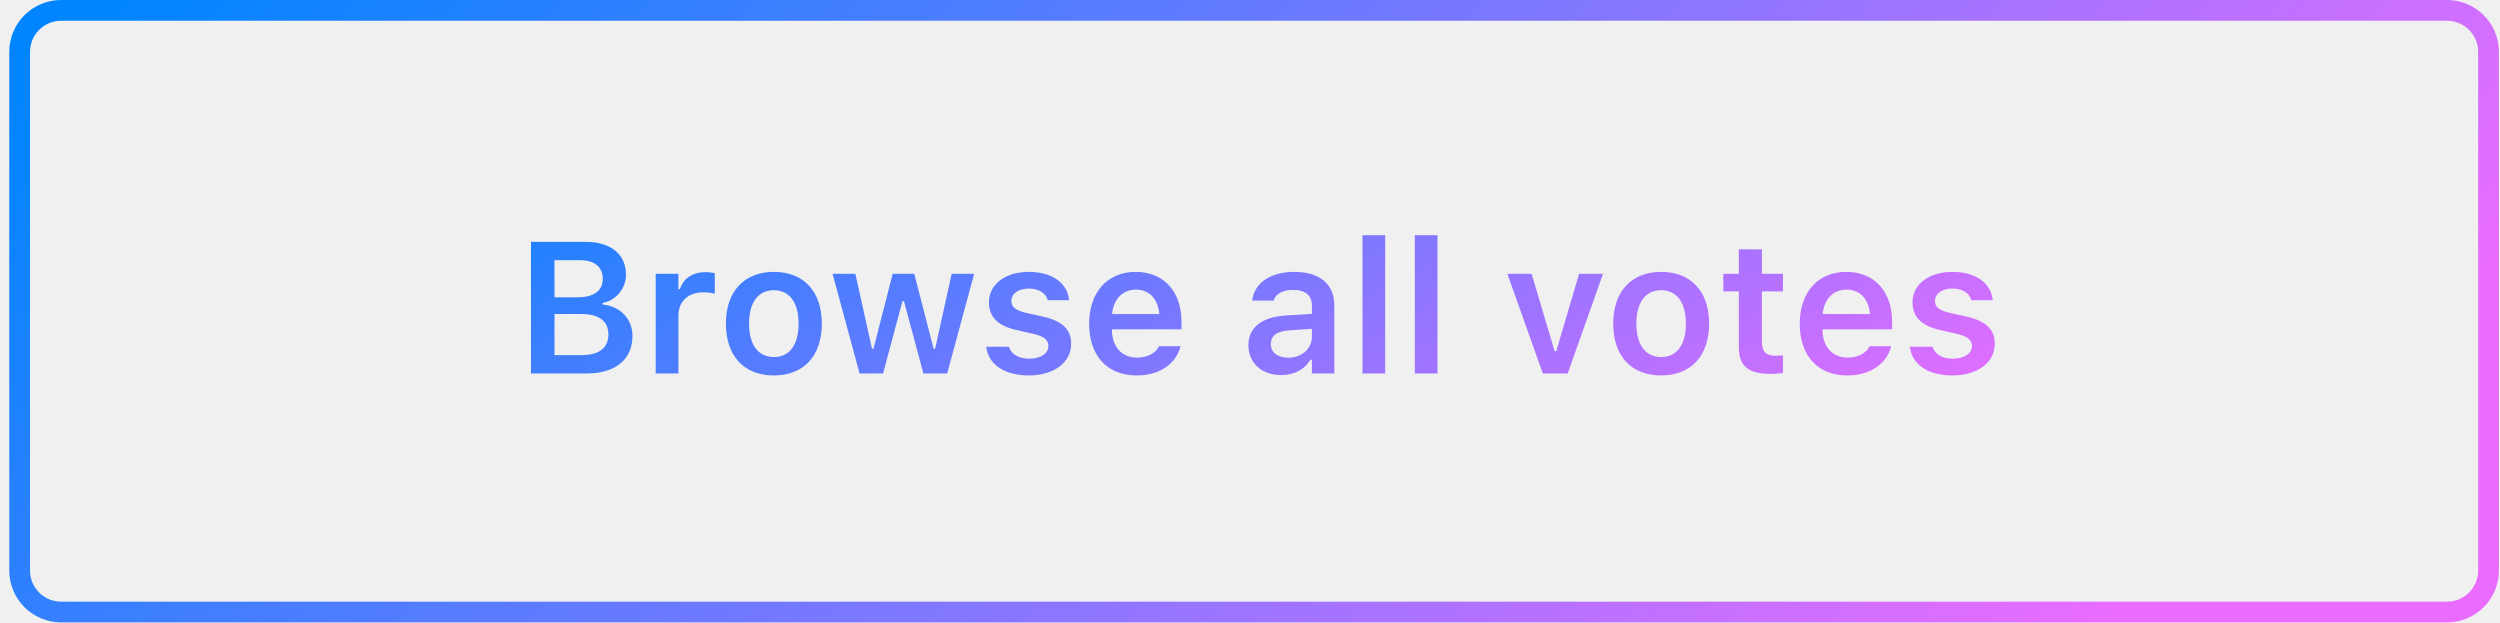
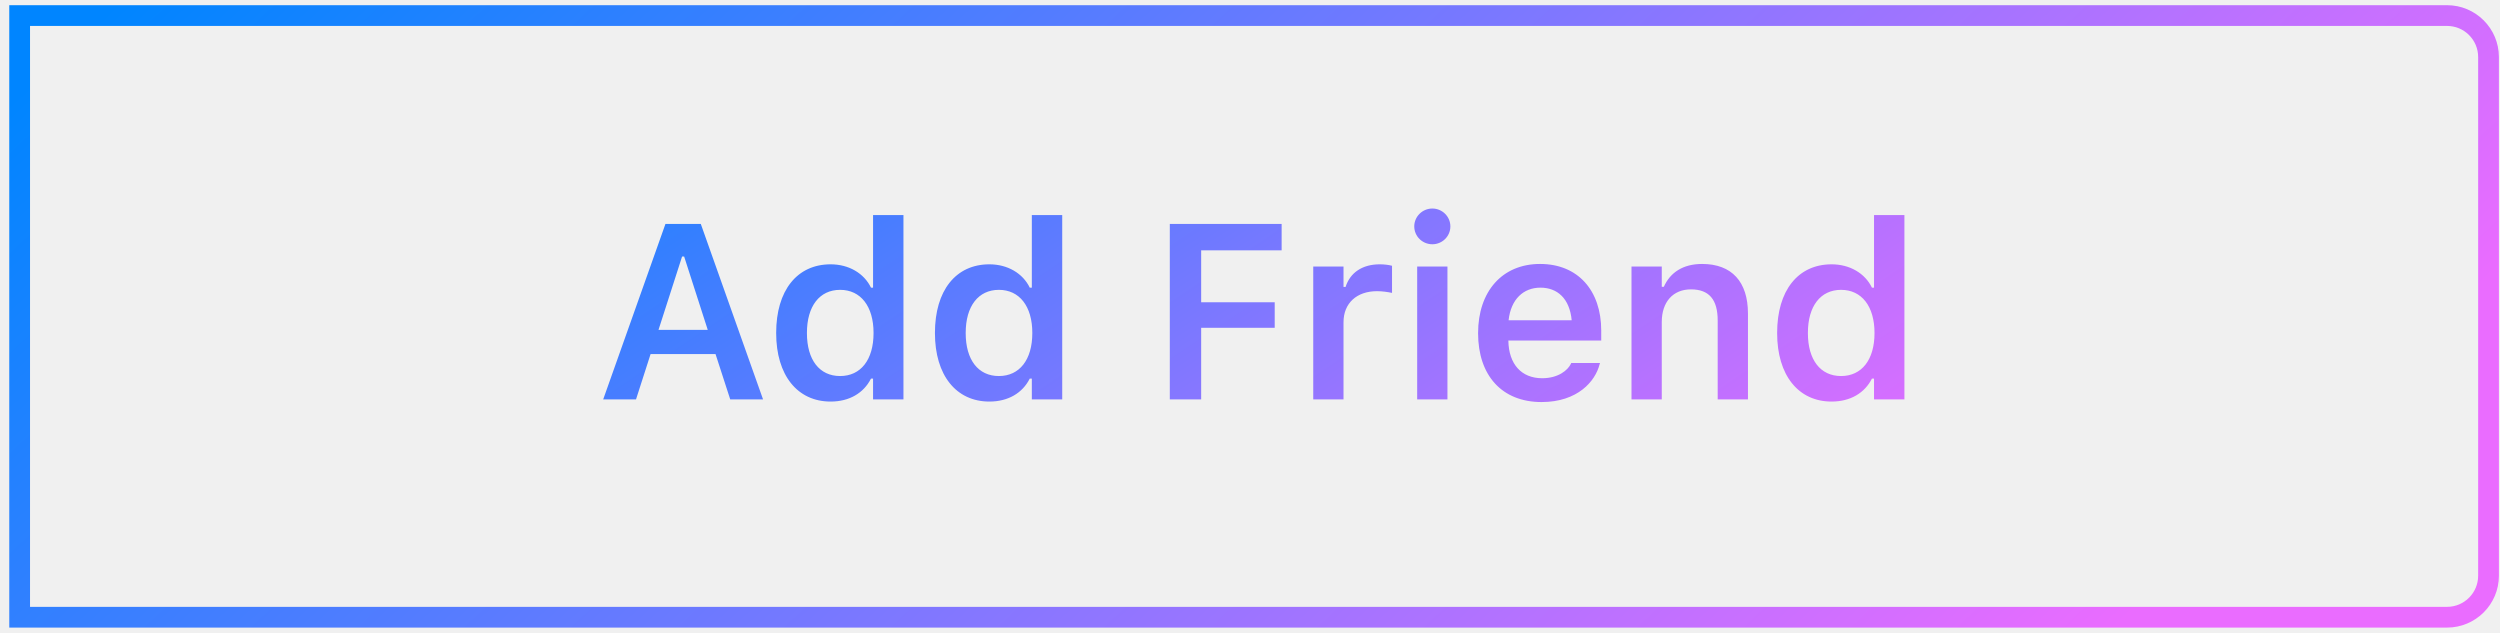
- <svg xmlns="http://www.w3.org/2000/svg" width="241" height="60" viewBox="0 0 241 60" fill="none">
-   <g clip-path="url(#clip0_511977_725)">
-     <rect x="1.894" y="1" width="238" height="58" rx="4" stroke="url(#paint0_linear_511977_725)" stroke-width="2" />
-     <path d="M51.187 36H56.61C59.317 36 60.969 34.629 60.969 32.405V32.388C60.969 30.744 59.791 29.514 58.086 29.355V29.197C59.361 28.995 60.345 27.817 60.345 26.49V26.473C60.345 24.53 58.895 23.317 56.487 23.317H51.187V36ZM55.933 25.084C57.304 25.084 58.104 25.743 58.104 26.868V26.886C58.104 28.037 57.251 28.661 55.643 28.661H53.454V25.084H55.933ZM56.003 30.27C57.735 30.27 58.649 30.946 58.649 32.23V32.247C58.649 33.539 57.761 34.233 56.091 34.233H53.454V30.27H56.003ZM63.21 36H65.399V30.419C65.399 29.048 66.357 28.178 67.816 28.178C68.194 28.178 68.554 28.23 68.906 28.301V26.341C68.695 26.279 68.352 26.235 68.018 26.235C66.752 26.235 65.873 26.842 65.548 27.87H65.399V26.394H63.21V36ZM74.601 36.193C77.475 36.193 79.224 34.312 79.224 31.201V31.184C79.224 28.09 77.466 26.209 74.601 26.209C71.744 26.209 69.978 28.099 69.978 31.184V31.201C69.978 34.312 71.718 36.193 74.601 36.193ZM74.601 34.418C73.08 34.418 72.21 33.231 72.21 31.21V31.192C72.21 29.171 73.08 27.976 74.601 27.976C76.112 27.976 76.983 29.171 76.983 31.192V31.21C76.983 33.231 76.121 34.418 74.601 34.418ZM82.862 36H85.13L86.993 29.039H87.143L89.015 36H91.309L93.91 26.394H91.74L90.149 33.609H89.999L88.136 26.394H86.053L84.207 33.609H84.058L82.458 26.394H80.261L82.862 36ZM99.184 36.193C101.548 36.193 103.262 34.972 103.262 33.144V33.126C103.262 31.729 102.374 30.929 100.493 30.507L98.938 30.164C97.901 29.927 97.496 29.584 97.496 29.021V29.013C97.496 28.292 98.2 27.817 99.175 27.817C100.203 27.817 100.836 28.31 100.994 28.916L101.003 28.942H103.06V28.925C102.919 27.369 101.522 26.209 99.184 26.209C96.916 26.209 95.334 27.404 95.334 29.136V29.145C95.334 30.56 96.204 31.421 98.032 31.825L99.588 32.177C100.643 32.414 101.065 32.783 101.065 33.346V33.363C101.065 34.084 100.309 34.576 99.219 34.576C98.129 34.576 97.487 34.11 97.259 33.442L97.25 33.425H95.079V33.442C95.264 35.068 96.74 36.193 99.184 36.193ZM109.581 36.193C112.192 36.193 113.475 34.69 113.782 33.451L113.809 33.372H111.726L111.699 33.434C111.489 33.873 110.812 34.471 109.625 34.471C108.14 34.471 107.208 33.469 107.182 31.746H113.897V31.025C113.897 28.125 112.209 26.209 109.476 26.209C106.742 26.209 104.993 28.186 104.993 31.21V31.219C104.993 34.277 106.725 36.193 109.581 36.193ZM109.502 27.923C110.724 27.923 111.612 28.705 111.761 30.278H107.199C107.366 28.749 108.281 27.923 109.502 27.923ZM123.503 36.158C124.769 36.158 125.788 35.613 126.316 34.682H126.465V36H128.627V29.435C128.627 27.404 127.239 26.209 124.769 26.209C122.484 26.209 120.937 27.281 120.726 28.898L120.717 28.977H122.782L122.791 28.942C123.011 28.31 123.661 27.949 124.663 27.949C125.841 27.949 126.465 28.477 126.465 29.435V30.261L123.995 30.41C121.657 30.551 120.348 31.553 120.348 33.267V33.284C120.348 35.033 121.675 36.158 123.503 36.158ZM122.51 33.179V33.161C122.51 32.37 123.081 31.922 124.303 31.843L126.465 31.702V32.476C126.465 33.618 125.49 34.48 124.171 34.48C123.204 34.48 122.51 33.996 122.51 33.179ZM131.343 36H133.531V22.676H131.343V36ZM136.388 36H138.576V22.676H136.388V36ZM148.728 36H151.127L154.529 26.394H152.226L150.02 33.864H149.87L147.647 26.394H145.309L148.728 36ZM160.136 36.193C163.01 36.193 164.759 34.312 164.759 31.201V31.184C164.759 28.09 163.001 26.209 160.136 26.209C157.28 26.209 155.513 28.099 155.513 31.184V31.201C155.513 34.312 157.253 36.193 160.136 36.193ZM160.136 34.418C158.615 34.418 157.745 33.231 157.745 31.21V31.192C157.745 29.171 158.615 27.976 160.136 27.976C161.648 27.976 162.518 29.171 162.518 31.192V31.21C162.518 33.231 161.656 34.418 160.136 34.418ZM170.736 36.044C171.157 36.044 171.562 36.009 171.878 35.947V34.26C171.615 34.286 171.448 34.295 171.14 34.295C170.226 34.295 169.848 33.891 169.848 32.933V28.09H171.878V26.394H169.848V24.038H167.624V26.394H166.13V28.09H167.624V33.451C167.624 35.306 168.53 36.044 170.736 36.044ZM178.083 36.193C180.694 36.193 181.977 34.69 182.284 33.451L182.311 33.372H180.228L180.201 33.434C179.99 33.873 179.314 34.471 178.127 34.471C176.642 34.471 175.71 33.469 175.684 31.746H182.399V31.025C182.399 28.125 180.711 26.209 177.978 26.209C175.244 26.209 173.495 28.186 173.495 31.21V31.219C173.495 34.277 175.227 36.193 178.083 36.193ZM178.004 27.923C179.226 27.923 180.114 28.705 180.263 30.278H175.701C175.868 28.749 176.782 27.923 178.004 27.923ZM188.217 36.193C190.581 36.193 192.295 34.972 192.295 33.144V33.126C192.295 31.729 191.407 30.929 189.527 30.507L187.971 30.164C186.934 29.927 186.53 29.584 186.53 29.021V29.013C186.53 28.292 187.233 27.817 188.208 27.817C189.237 27.817 189.869 28.31 190.028 28.916L190.036 28.942H192.093V28.925C191.952 27.369 190.555 26.209 188.217 26.209C185.949 26.209 184.367 27.404 184.367 29.136V29.145C184.367 30.56 185.238 31.421 187.066 31.825L188.621 32.177C189.676 32.414 190.098 32.783 190.098 33.346V33.363C190.098 34.084 189.342 34.576 188.252 34.576C187.162 34.576 186.521 34.11 186.292 33.442L186.283 33.425H184.113V33.442C184.297 35.068 185.774 36.193 188.217 36.193Z" fill="url(#paint1_linear_511977_725)" />
+ <svg xmlns="http://www.w3.org/2000/svg" width="241" height="61" viewBox="0 0 241 61" fill="none">
+   <g clip-path="url(#clip0_512029_1450)">
+     <path d="M1.894 1.5H235.894C238.103 1.5 239.894 3.291 239.894 5.5V55.5C239.894 57.709 238.103 59.5 235.894 59.5H1.894V1.5Z" stroke="url(#paint0_linear_512029_1450)" stroke-width="2" />
+     <path d="M58.148 38.5H61.312L62.718 34.129H68.976L70.394 38.5H73.558L67.558 21.59H64.148L58.148 38.5ZM65.753 24.73H65.952L68.226 31.797H63.48L65.753 24.73ZM80.073 38.711C81.878 38.711 83.261 37.891 83.964 36.496H84.163V38.5H87.093V20.734H84.163V27.73H83.964C83.296 26.348 81.831 25.48 80.073 25.48C76.827 25.48 74.823 28.012 74.823 32.09V32.113C74.823 36.168 76.862 38.711 80.073 38.711ZM80.987 36.25C78.995 36.25 77.788 34.691 77.788 32.113V32.09C77.788 29.512 79.007 27.941 80.987 27.941C82.968 27.941 84.21 29.523 84.21 32.09V32.113C84.21 34.68 82.98 36.25 80.987 36.25ZM95.378 38.711C97.183 38.711 98.566 37.891 99.269 36.496H99.468V38.5H102.398V20.734H99.468V27.73H99.269C98.601 26.348 97.136 25.48 95.378 25.48C92.132 25.48 90.128 28.012 90.128 32.09V32.113C90.128 36.168 92.167 38.711 95.378 38.711ZM96.292 36.25C94.3 36.25 93.093 34.691 93.093 32.113V32.09C93.093 29.512 94.312 27.941 96.292 27.941C98.273 27.941 99.515 29.523 99.515 32.09V32.113C99.515 34.68 98.284 36.25 96.292 36.25ZM112.769 38.5H115.792V31.598H122.882V29.137H115.792V24.133H123.55V21.59H112.769V38.5ZM126.597 38.5H129.515V31.059C129.515 29.23 130.792 28.07 132.738 28.07C133.241 28.07 133.722 28.141 134.191 28.234V25.621C133.909 25.539 133.452 25.48 133.007 25.48C131.32 25.48 130.148 26.289 129.714 27.66H129.515V25.691H126.597V38.5ZM138.081 23.547C139.031 23.547 139.816 22.785 139.816 21.824C139.816 20.875 139.031 20.102 138.081 20.102C137.12 20.102 136.335 20.875 136.335 21.824C136.335 22.785 137.12 23.547 138.081 23.547ZM136.616 38.5H139.534V25.691H136.616V38.5ZM148.605 38.758C152.085 38.758 153.796 36.754 154.206 35.102L154.241 34.996H151.464L151.429 35.078C151.148 35.664 150.245 36.461 148.663 36.461C146.683 36.461 145.441 35.125 145.406 32.828H154.359V31.867C154.359 28 152.109 25.445 148.464 25.445C144.82 25.445 142.488 28.082 142.488 32.113V32.125C142.488 36.203 144.796 38.758 148.605 38.758ZM148.499 27.73C150.128 27.73 151.312 28.773 151.511 30.871H145.429C145.652 28.832 146.87 27.73 148.499 27.73ZM157.277 38.5H160.195V31.035C160.195 29.113 161.273 27.895 163.007 27.895C164.777 27.895 165.585 28.902 165.585 30.895V38.5H168.503V30.215C168.503 27.168 166.945 25.445 164.085 25.445C162.234 25.445 161.003 26.277 160.394 27.648H160.195V25.691H157.277V38.5ZM176.566 38.711C178.37 38.711 179.753 37.891 180.456 36.496H180.656V38.5H183.585V20.734H180.656V27.73H180.456C179.788 26.348 178.323 25.48 176.566 25.48C173.32 25.48 171.316 28.012 171.316 32.09V32.113C171.316 36.168 173.355 38.711 176.566 38.711ZM177.48 36.25C175.488 36.25 174.281 34.691 174.281 32.113V32.09C174.281 29.512 175.499 27.941 177.48 27.941C179.46 27.941 180.702 29.523 180.702 32.09V32.113C180.702 34.68 179.472 36.25 177.48 36.25Z" fill="url(#paint1_linear_512029_1450)" />
  </g>
  <defs>
-     <linearGradient id="paint0_linear_511977_725" x1="7.394" y1="3.383" x2="127.729" y2="131.617" gradientUnits="userSpaceOnUse">
+     <linearGradient id="paint0_linear_512029_1450" x1="7.394" y1="3.883" x2="127.729" y2="132.117" gradientUnits="userSpaceOnUse">
      <stop stop-color="#0085FF" />
      <stop offset="1" stop-color="#EA6CFF" />
    </linearGradient>
-     <linearGradient id="paint1_linear_511977_725" x1="31.067" y1="18.466" x2="73.408" y2="101.333" gradientUnits="userSpaceOnUse">
+     <linearGradient id="paint1_linear_512029_1450" x1="31.067" y1="15.417" x2="94.194" y2="109.893" gradientUnits="userSpaceOnUse">
      <stop stop-color="#0085FF" />
      <stop offset="1" stop-color="#EA6CFF" />
    </linearGradient>
-     <clipPath id="clip0_511977_725">
-       <rect x="0.894" width="240" height="60" rx="5" fill="white" />
+     <clipPath id="clip0_512029_1450">
+       <path d="M0.894 0.5H235.894C238.655 0.5 240.894 2.739 240.894 5.5V55.5C240.894 58.261 238.655 60.5 235.894 60.5H0.894V0.5Z" fill="white" />
    </clipPath>
  </defs>
</svg>
